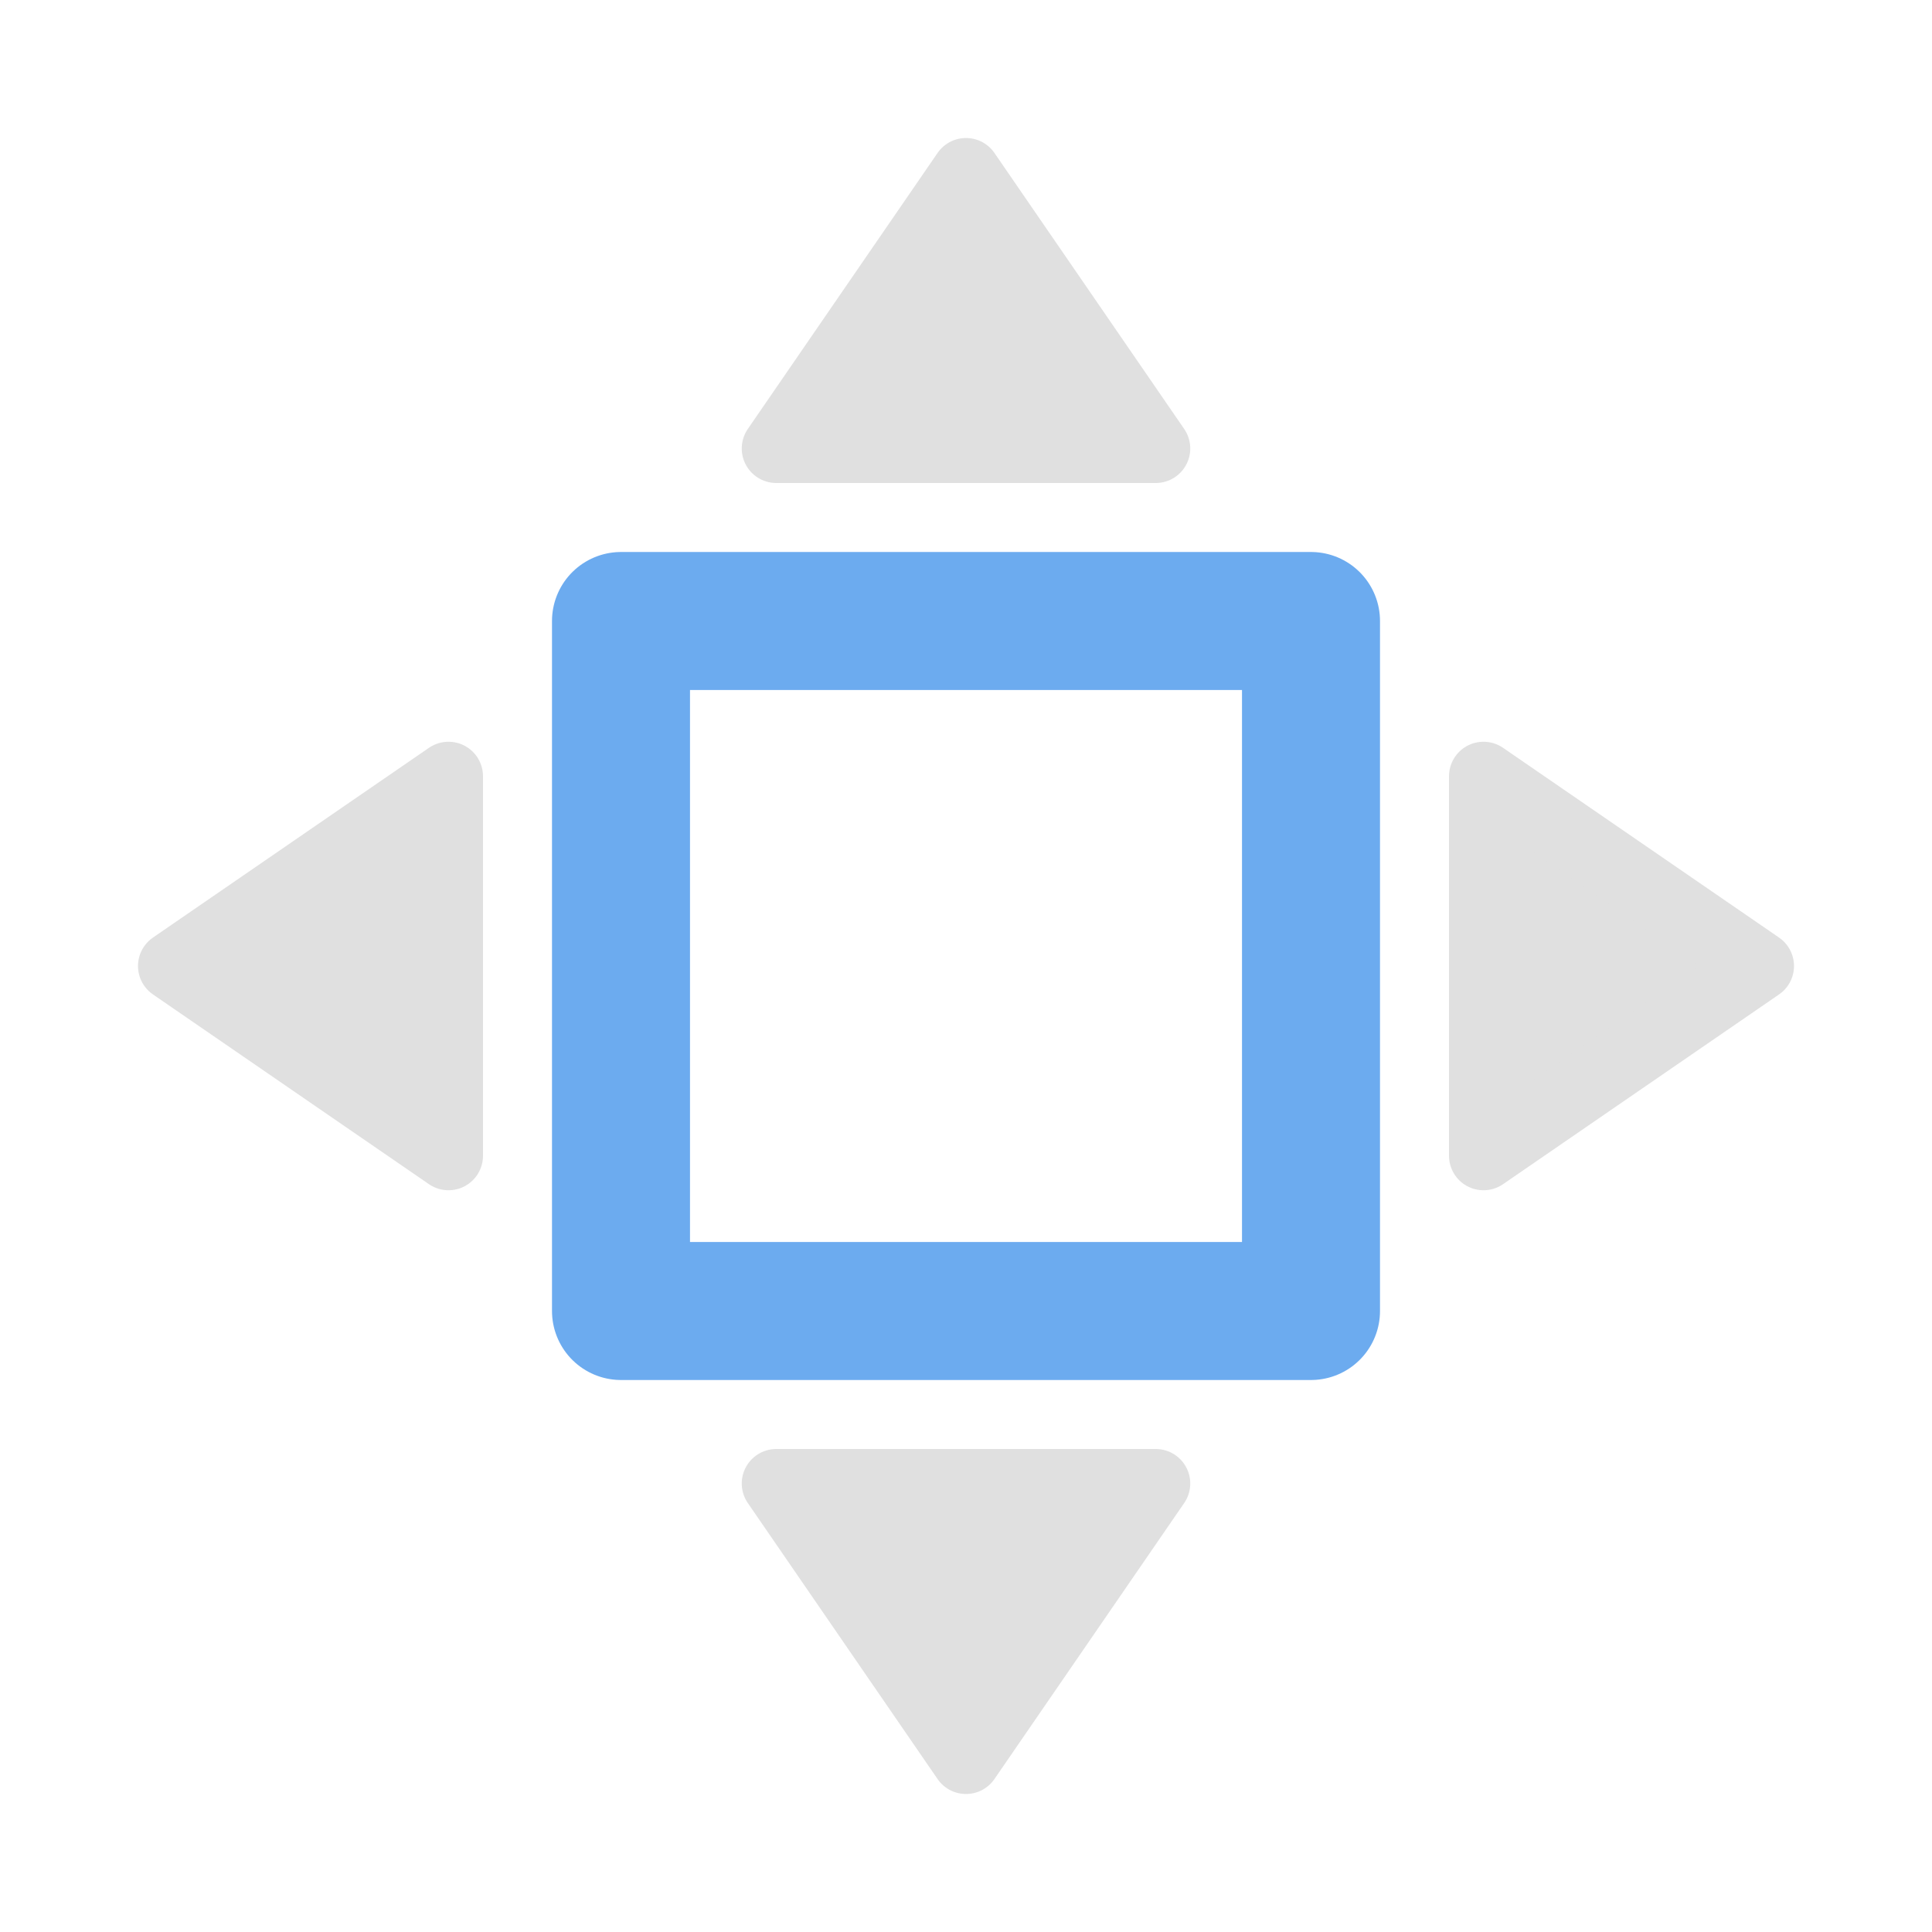
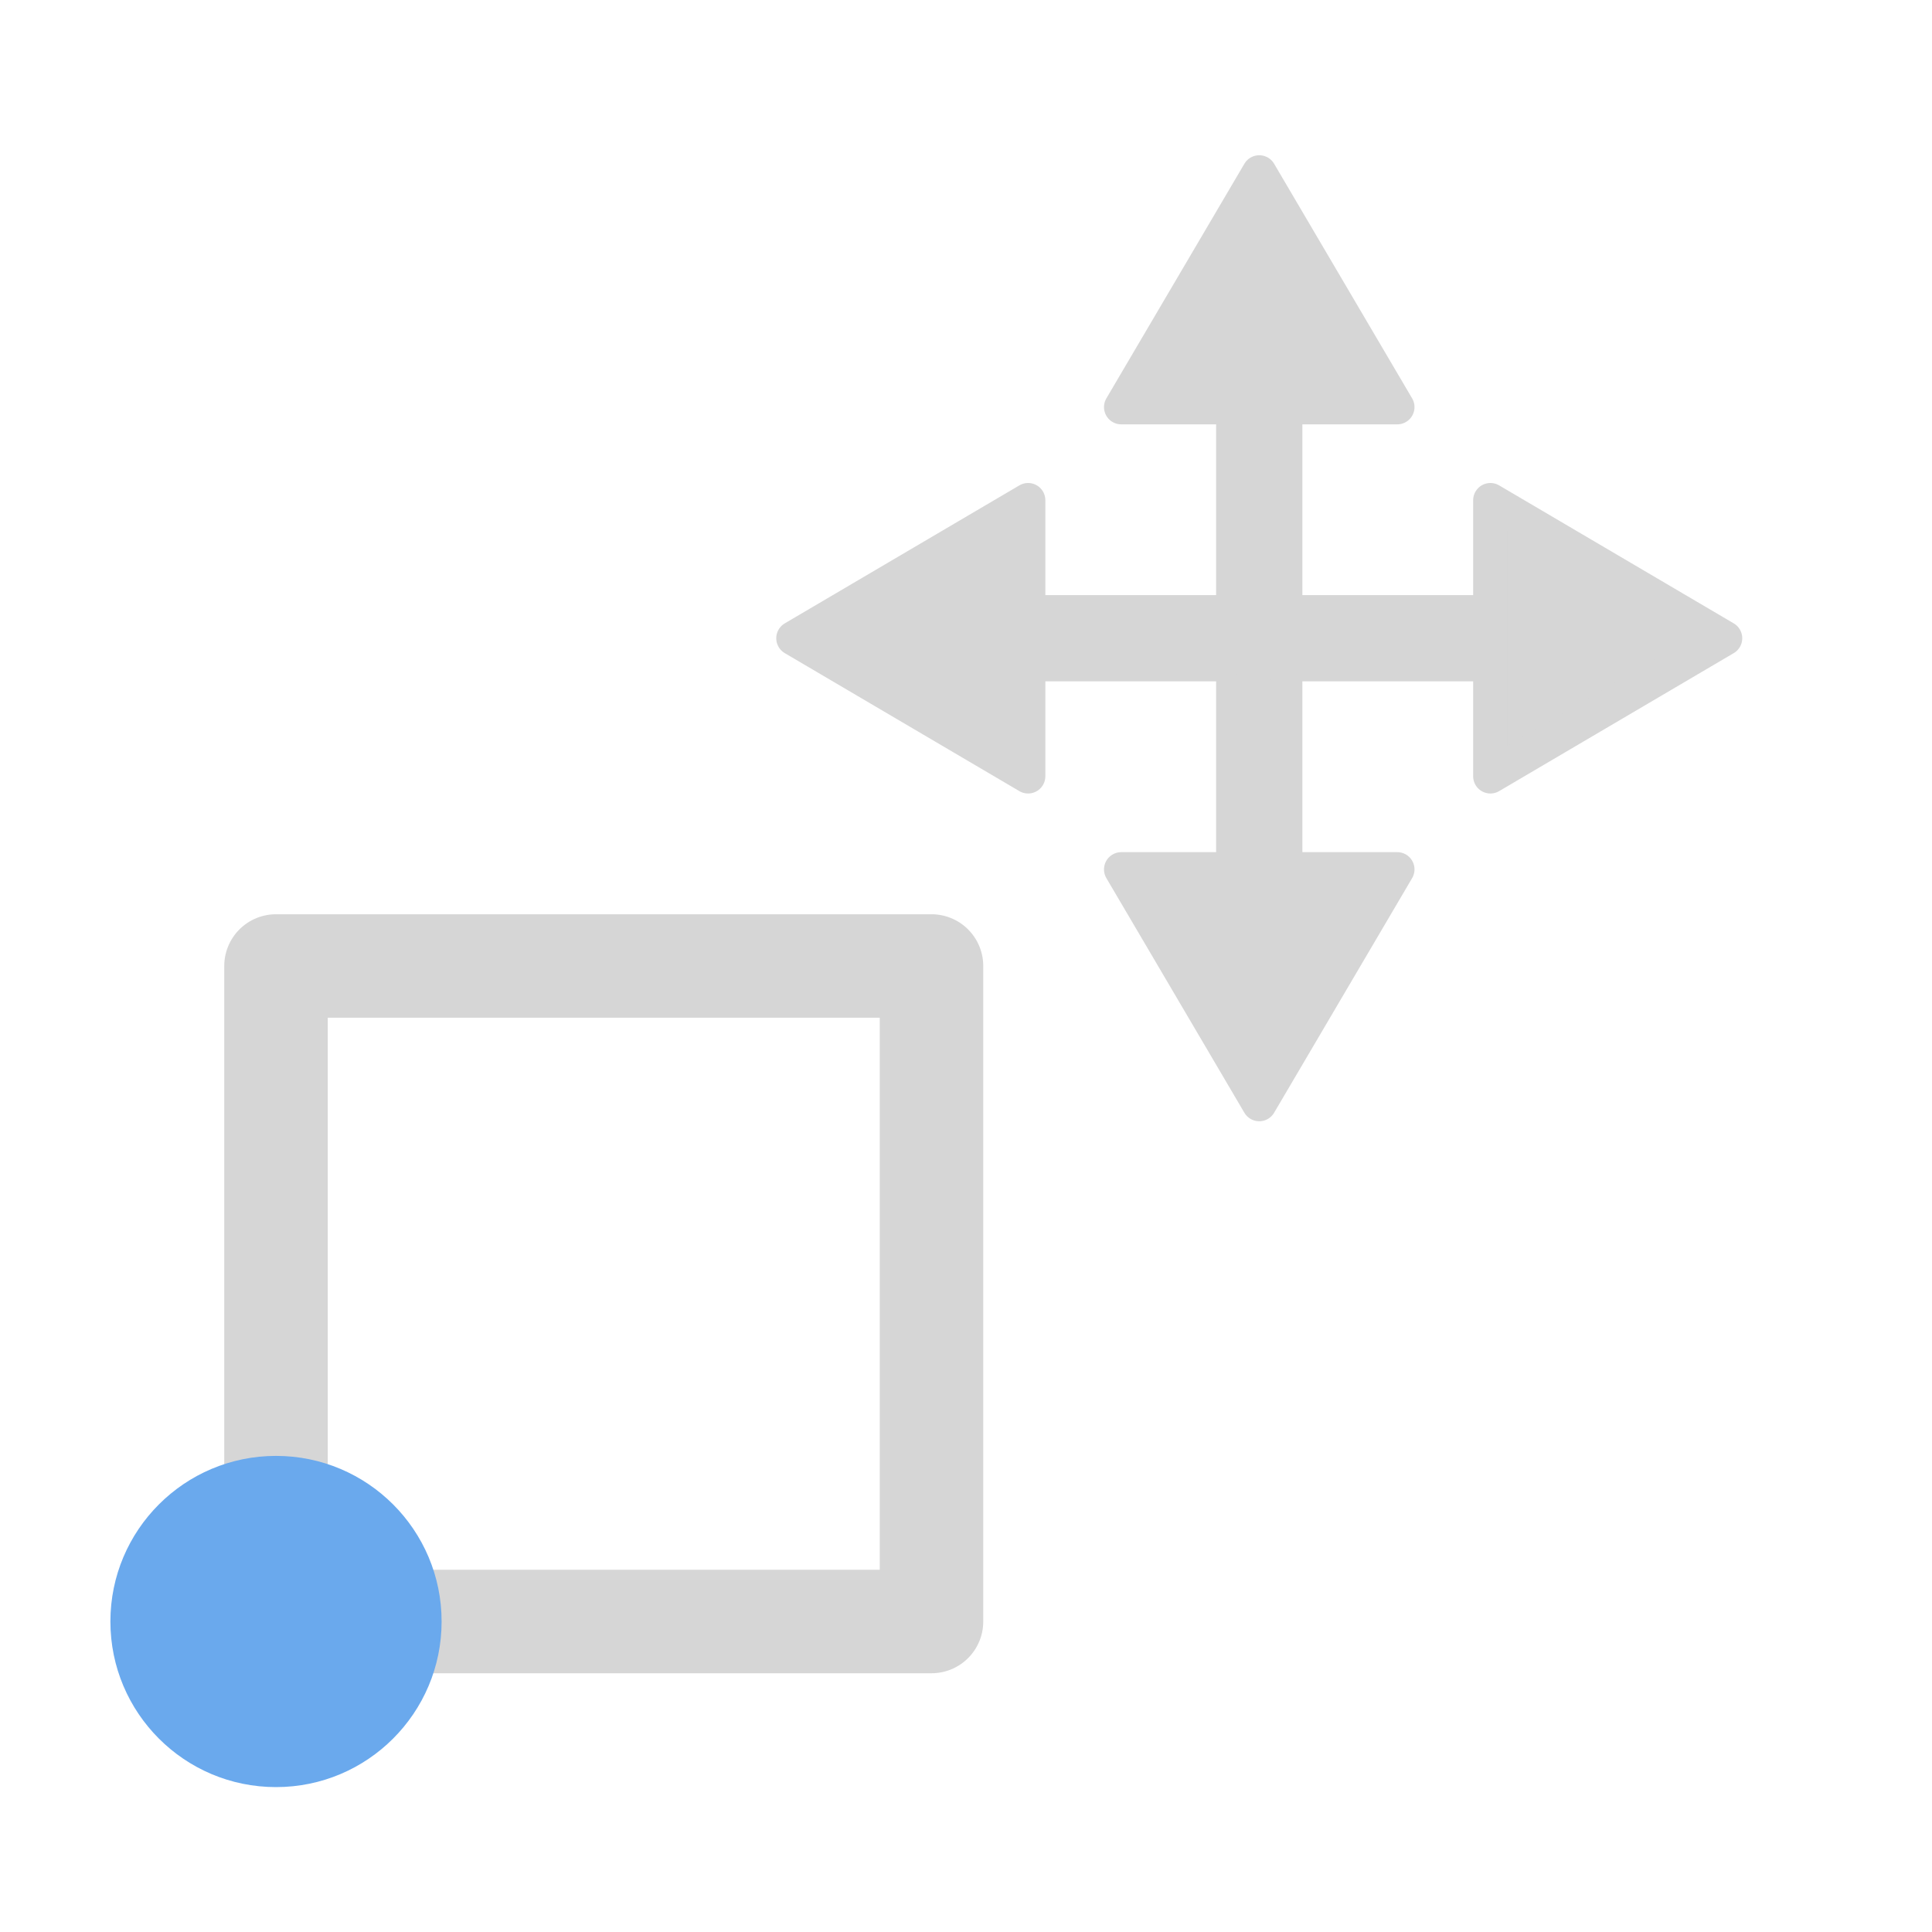
<svg xmlns="http://www.w3.org/2000/svg" viewBox="0 0 28 28" fill="none" stroke-linecap="round" stroke-linejoin="round">
-   <rect x="9" y="9" width="10" height="10" stroke="#6CABEF" stroke-width="2" />
-   <path d="M14 2.5 L16.75 6.5 L11.25 6.5 Z" fill="#E0E0E0" stroke="#E0E0E0" stroke-width="1" />
-   <path d="M14 25.5 L11.25 21.5 L16.75 21.5 Z" fill="#E0E0E0" stroke="#E0E0E0" stroke-width="1" />
-   <path d="M2.5 14 L6.5 11.25 L6.5 16.75 Z" fill="#E0E0E0" stroke="#E0E0E0" stroke-width="1" />
-   <path d="M25.5 14 L21.5 16.75 L21.5 11.25 Z" fill="#E0E0E0" stroke="#E0E0E0" stroke-width="1" />
+   <path d="M4 14L13.5 14L13.5 23.5L4 23.5Z" stroke="#D6D6D6" stroke-width="1.5" />
+   <circle cx="4" cy="23.5" r="2.4" fill="#6AA9ED" />
+   <path d="M18.25 9.25L22 9.25" stroke="#D6D6D6" stroke-width="1.25" />
+   <path d="M25 9.25L21.6 11.25L21.6 7.25Z" fill="#D6D6D6" stroke="#D6D6D6" stroke-width=".5" />
+   <path d="M18.25 9.25L14.5 9.25" stroke="#D6D6D6" stroke-width="1.25" />
+   <path d="M11.5 9.25L14.9 7.25L14.9 11.25Z" fill="#D6D6D6" stroke="#D6D6D6" stroke-width=".5" />
+   <path d="M18.25 9.25L18.25 13" stroke="#D6D6D6" stroke-width="1.25" />
+   <path d="M18.25 16L16.25 12.6L20.25 12.6Z" fill="#D6D6D6" stroke="#D6D6D6" stroke-width=".5" />
+   <path d="M18.25 9.25L18.25 5.5" stroke="#D6D6D6" stroke-width="1.25" />
+   <path d="M18.25 2.5L20.25 5.9L16.25 5.9Z" fill="#D6D6D6" stroke="#D6D6D6" stroke-width=".5" />
</svg>
